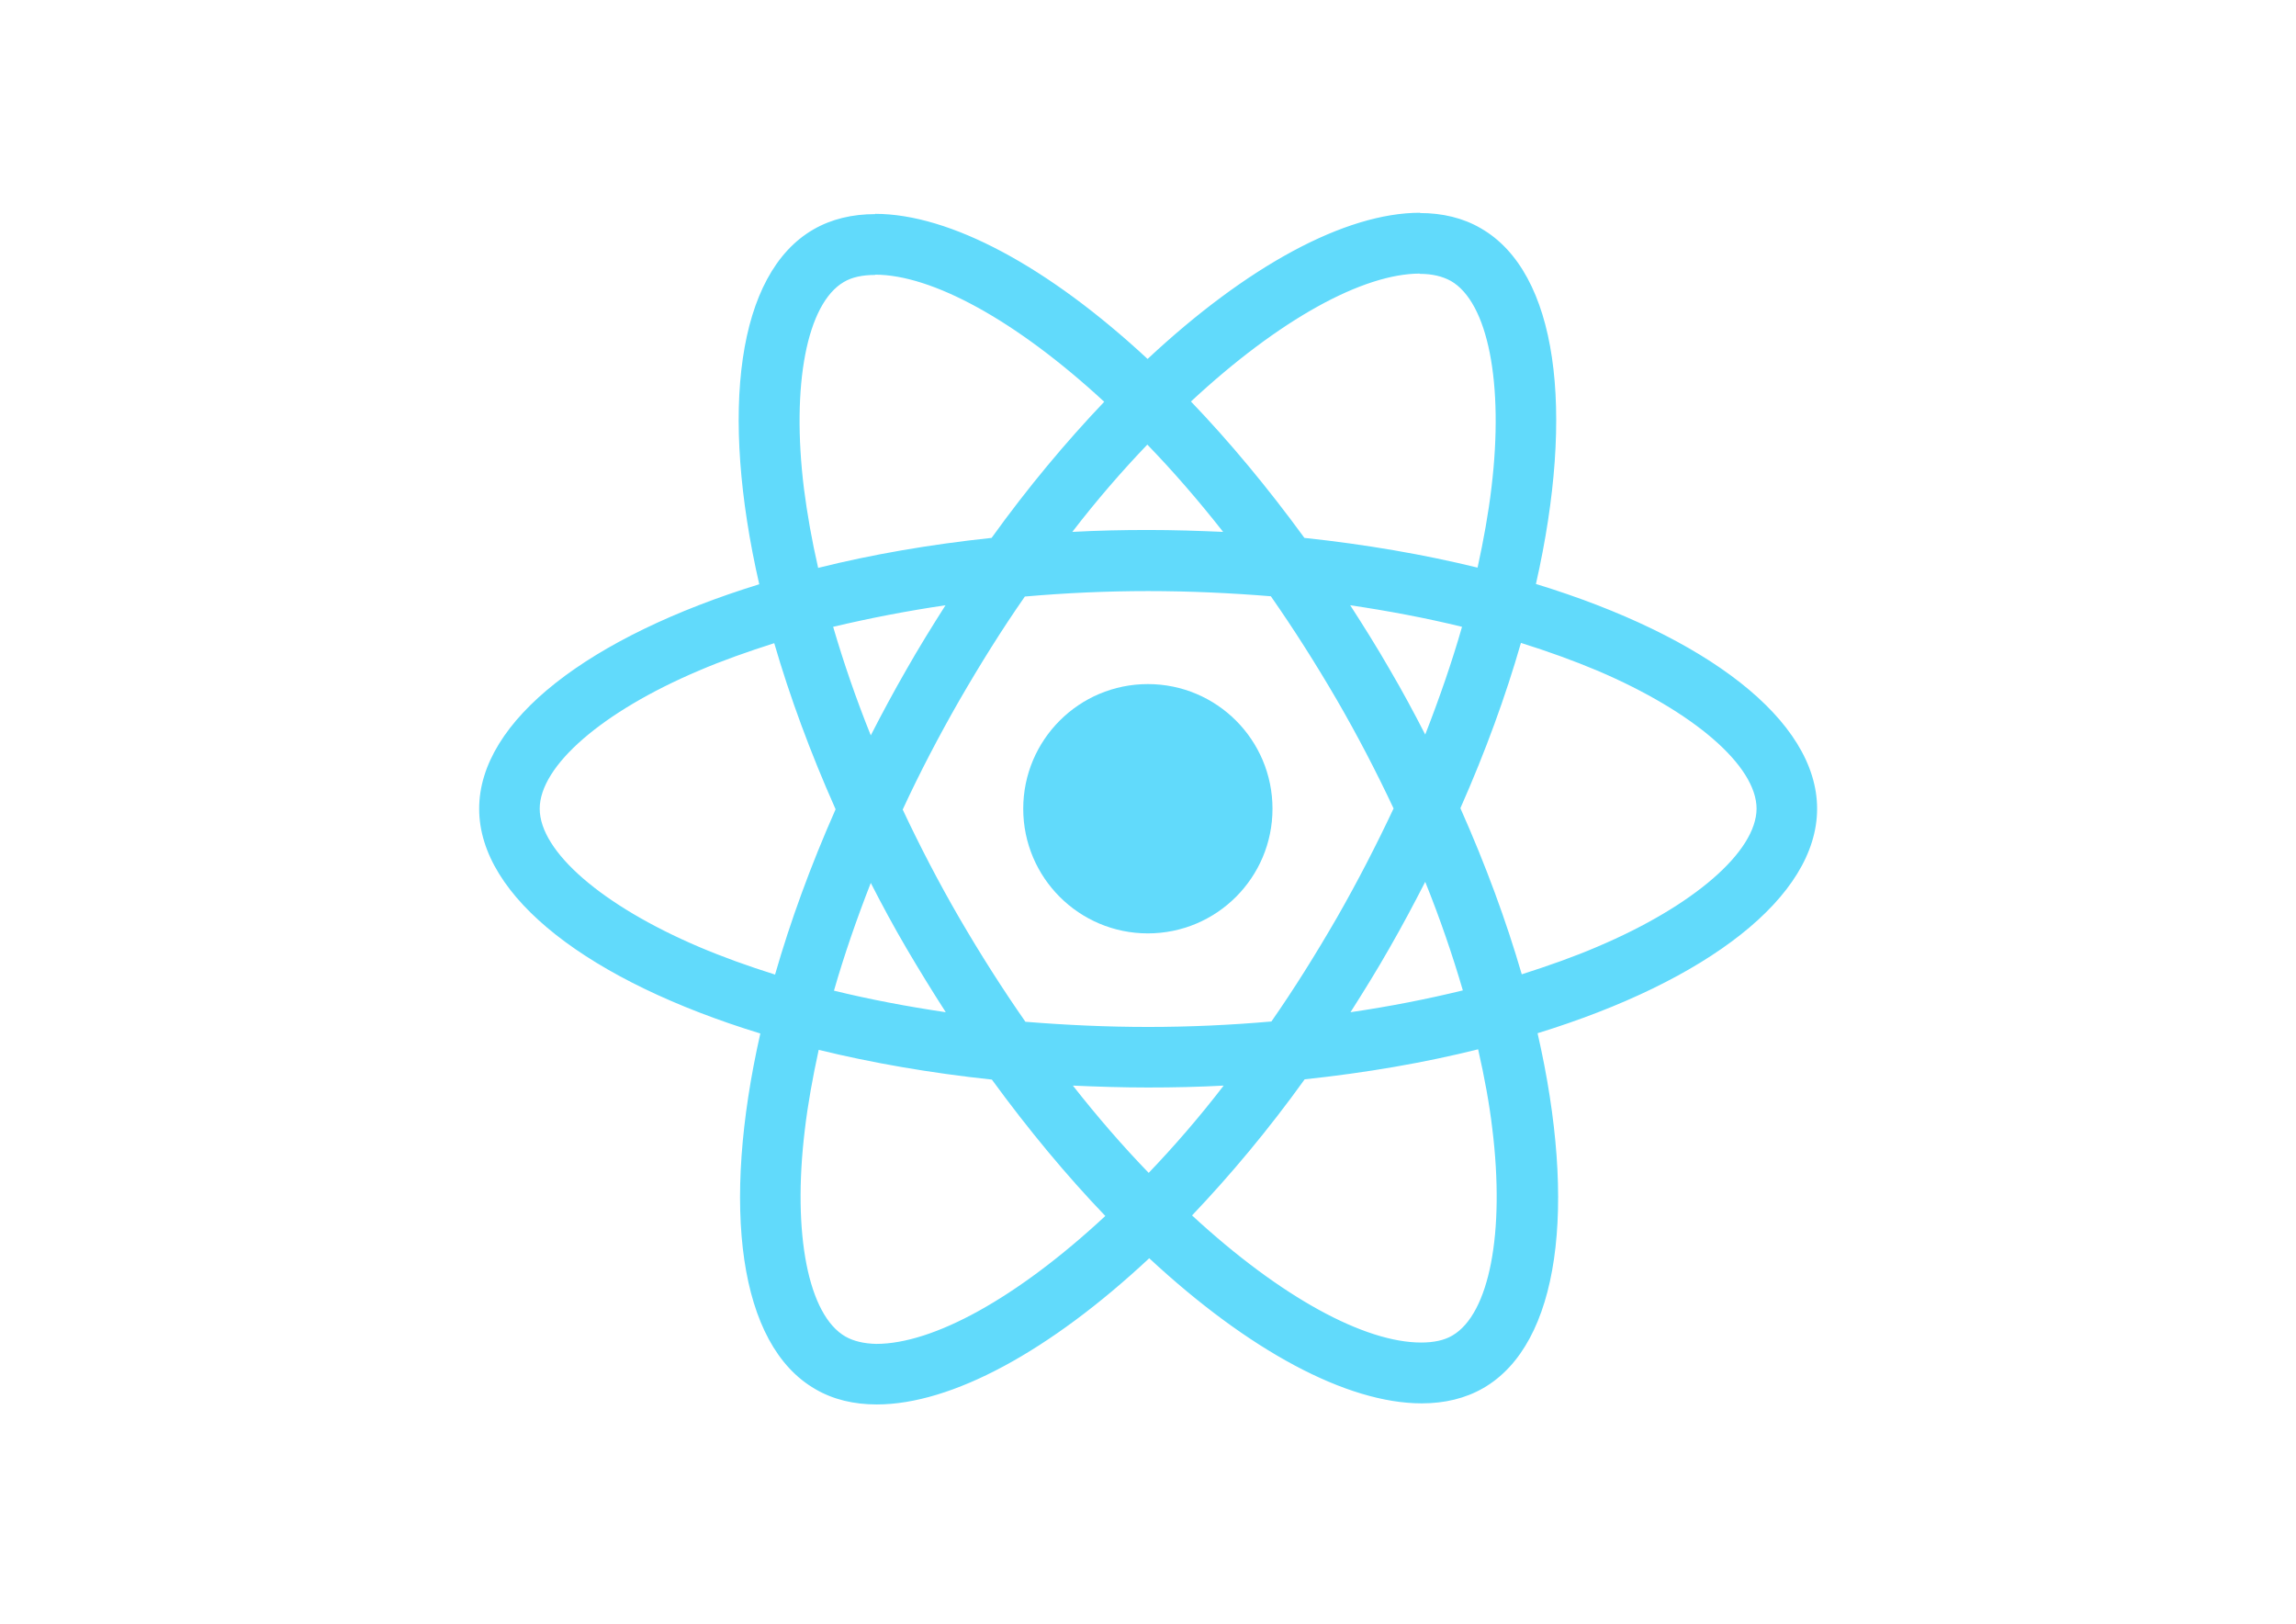
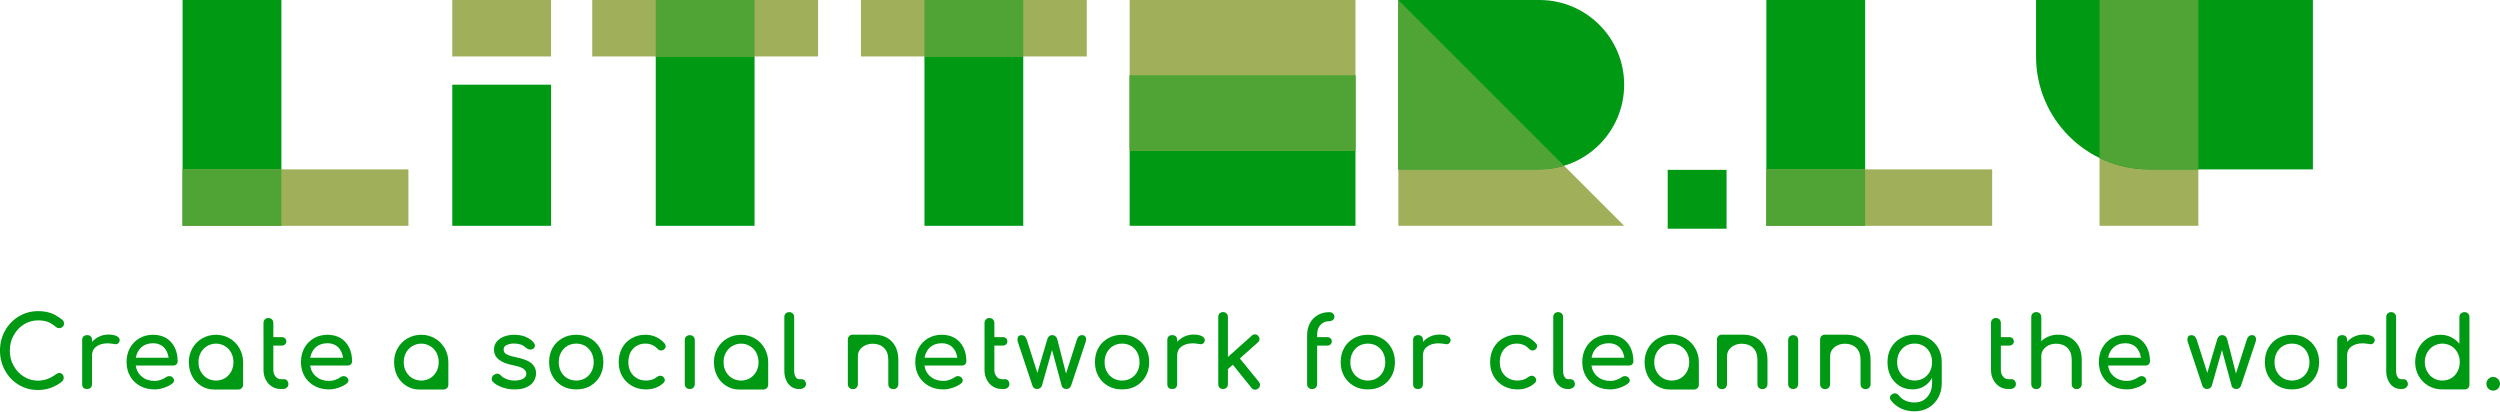
- <svg xmlns="http://www.w3.org/2000/svg" viewBox="0 0 841.9 595.3">
-   <g fill="#61DAFB">
-     <path d="M666.3 296.5c0-32.5-40.7-63.3-103.1-82.4 14.4-63.6 8-114.2-20.2-130.4-6.5-3.8-14.1-5.6-22.4-5.6v22.3c4.6 0 8.3.9 11.4 2.6 13.6 7.8 19.5 37.5 14.9 75.7-1.1 9.4-2.9 19.3-5.1 29.4-19.6-4.8-41-8.5-63.5-10.9-13.5-18.5-27.5-35.3-41.6-50 32.6-30.3 63.2-46.9 84-46.9V78c-27.5 0-63.5 19.6-99.9 53.6-36.4-33.8-72.4-53.2-99.9-53.2v22.3c20.7 0 51.4 16.5 84 46.6-14 14.7-28 31.4-41.3 49.9-22.6 2.4-44 6.1-63.6 11-2.3-10-4-19.7-5.2-29-4.7-38.2 1.1-67.9 14.6-75.8 3-1.8 6.9-2.6 11.5-2.6V78.5c-8.4 0-16 1.8-22.6 5.6-28.1 16.2-34.4 66.7-19.9 130.1-62.2 19.2-102.7 49.9-102.7 82.3 0 32.5 40.7 63.3 103.1 82.4-14.4 63.6-8 114.2 20.2 130.4 6.5 3.8 14.1 5.6 22.5 5.6 27.5 0 63.5-19.6 99.9-53.6 36.4 33.8 72.4 53.2 99.9 53.2 8.4 0 16-1.8 22.6-5.6 28.1-16.2 34.4-66.7 19.9-130.1 62-19.1 102.5-49.9 102.5-82.3zm-130.2-66.7c-3.7 12.9-8.3 26.2-13.5 39.5-4.1-8-8.4-16-13.1-24-4.6-8-9.5-15.8-14.4-23.4 14.2 2.1 27.9 4.7 41 7.9zm-45.8 106.5c-7.8 13.5-15.8 26.3-24.1 38.2-14.9 1.3-30 2-45.2 2-15.1 0-30.2-.7-45-1.9-8.3-11.9-16.4-24.6-24.2-38-7.6-13.1-14.5-26.4-20.8-39.8 6.2-13.4 13.2-26.8 20.7-39.9 7.8-13.5 15.8-26.3 24.1-38.2 14.9-1.3 30-2 45.2-2 15.1 0 30.2.7 45 1.9 8.3 11.9 16.4 24.6 24.2 38 7.6 13.1 14.5 26.4 20.8 39.8-6.3 13.4-13.2 26.8-20.7 39.9zm32.3-13c5.4 13.4 10 26.8 13.8 39.8-13.1 3.2-26.9 5.9-41.2 8 4.9-7.7 9.8-15.6 14.4-23.7 4.6-8 8.9-16.1 13-24.1zM421.2 430c-9.3-9.6-18.6-20.3-27.8-32 9 .4 18.2.7 27.5.7 9.4 0 18.7-.2 27.8-.7-9 11.7-18.3 22.4-27.5 32zm-74.4-58.9c-14.2-2.1-27.9-4.7-41-7.9 3.7-12.9 8.3-26.2 13.5-39.5 4.1 8 8.4 16 13.1 24 4.7 8 9.5 15.8 14.4 23.4zM420.7 163c9.3 9.6 18.6 20.3 27.8 32-9-.4-18.2-.7-27.5-.7-9.4 0-18.7.2-27.8.7 9-11.7 18.3-22.4 27.5-32zm-74 58.9c-4.9 7.7-9.8 15.6-14.4 23.7-4.6 8-8.9 16-13 24-5.4-13.4-10-26.8-13.8-39.8 13.1-3.1 26.9-5.8 41.2-7.9zm-90.5 125.2c-35.4-15.1-58.3-34.9-58.3-50.6 0-15.7 22.9-35.6 58.3-50.6 8.6-3.7 18-7 27.7-10.1 5.7 19.6 13.2 40 22.5 60.9-9.2 20.8-16.6 41.1-22.2 60.6-9.9-3.1-19.3-6.5-28-10.2zM310 490c-13.6-7.8-19.5-37.5-14.9-75.7 1.1-9.4 2.9-19.3 5.1-29.4 19.6 4.8 41 8.5 63.5 10.9 13.5 18.5 27.5 35.3 41.6 50-32.6 30.3-63.2 46.9-84 46.9-4.5-.1-8.3-1-11.3-2.7zm237.2-76.2c4.7 38.2-1.1 67.9-14.6 75.8-3 1.8-6.9 2.6-11.5 2.6-20.7 0-51.4-16.5-84-46.6 14-14.7 28-31.4 41.3-49.9 22.6-2.4 44-6.1 63.6-11 2.3 10.1 4.1 19.8 5.2 29.1zm38.5-66.7c-8.6 3.7-18 7-27.7 10.1-5.7-19.6-13.2-40-22.5-60.9 9.2-20.8 16.6-41.1 22.2-60.6 9.9 3.1 19.3 6.5 28.1 10.2 35.4 15.1 58.3 34.9 58.3 50.6-.1 15.7-23 35.6-58.4 50.6zM320.8 78.4z" />
-     <circle cx="420.9" cy="296.5" r="45.7" />
-     <path d="M520.5 78.1z" />
+ <svg xmlns="http://www.w3.org/2000/svg" id="Layer_1" data-name="Layer 1" viewBox="0 0 1923.23 316.44">
+   <defs>
+     <style>
+       .cls-1 {
+         fill: #009913;
+       }
+ 
+       .cls-2 {
+         fill: #a0af5a;
+       }
+ 
+       .cls-3 {
+         fill: #50a436;
+       }
+     </style>
+   </defs>
+   <g id="path614201">
+     <path class="cls-1" d="m39.16,240.87c-2.8-.98-6.14-1.52-9.92-1.52-5.45,0-10.38,1.36-14.85,4.09s-7.95,6.36-10.53,10.98c-2.58,4.62-3.86,9.7-3.86,15.23s1.29,10.76,3.86,15.38c2.58,4.7,6.06,8.33,10.53,10.98,4.47,2.73,9.39,4.01,14.85,4.01,6.89,0,13.11-2.2,18.56-6.59.76-.76,1.21-1.74,1.21-2.8s-.38-1.97-.98-2.65-1.44-1.06-2.35-1.06c-.83,0-1.67.3-2.5.91-4.47,3.33-9.09,5-13.94,5-3.94,0-7.58-.98-10.91-3.11-3.33-2.05-5.91-4.85-7.88-8.41-1.97-3.48-2.88-7.42-2.88-11.67s.91-8.03,2.88-11.59c1.97-3.56,4.55-6.36,7.88-8.48,3.33-2.05,6.97-3.11,10.91-3.11,3.11,0,5.68.45,7.65,1.21s3.94,2.05,6.06,3.79c.76.68,1.67.98,2.65.98.91,0,1.74-.3,2.5-.98.76-.61,1.14-1.44,1.14-2.5,0-.61-.15-1.21-.3-1.67-.23-.45-.61-.98-1.21-1.44-2.88-2.27-5.76-3.94-8.56-5Z" vector-effect="non-scaling-stroke" />
+   </g>
+   <g id="path614203">
+     <path class="cls-1" d="m89.81,258.57c-1.52-.76-3.64-1.21-6.29-1.21s-4.92.53-7.12,1.52c-2.27,1.06-4.09,2.42-5.61,4.17v-1.44c0-2.5-1.29-3.79-3.79-3.79-1.21,0-2.2.38-2.8.98-.68.68-.98,1.59-.98,2.8v33.86c0,1.29.3,2.27.98,2.88.61.61,1.59.91,2.8.91s2.2-.3,2.8-.98c.61-.61.98-1.59.98-2.8v-22.12c0-2.8,1.06-5.08,3.33-6.74,2.2-1.67,5.15-2.5,8.79-2.5,1.21,0,2.88.23,4.92.53.45.15.83.15,1.14.15,1.52,0,2.58-.76,3.03-2.42,0-.15.08-.38.08-.76,0-1.21-.76-2.2-2.27-3.03Z" vector-effect="non-scaling-stroke" />
+   </g>
+   <g id="path614205">
+     <path class="cls-1" d="m135.7,280.33c.61-.61.98-1.44.98-2.42,0-3.94-.76-7.5-2.27-10.61-1.52-3.03-3.71-5.45-6.51-7.2-2.88-1.67-6.21-2.58-10.08-2.58s-7.5.91-10.61,2.73-5.53,4.32-7.27,7.5c-1.74,3.18-2.58,6.82-2.58,10.83s.91,7.65,2.73,10.83c1.82,3.18,4.39,5.68,7.73,7.5,3.26,1.82,6.97,2.65,11.14,2.65,2.27,0,4.7-.38,7.27-1.29,2.58-.83,4.7-1.97,6.44-3.33.76-.61,1.21-1.36,1.21-2.27s-.45-1.82-1.36-2.58c-.61-.45-1.36-.76-2.27-.76-.98,0-1.82.3-2.5.83-1.06.83-2.42,1.52-4.09,2.05-1.67.61-3.18.83-4.7.83-3.86,0-7.12-1.06-9.77-3.26-2.65-2.12-4.24-5-4.77-8.56h28.79c.98,0,1.82-.3,2.5-.91Zm-26.89-13.26c2.27-1.97,5.3-3.03,9.01-3.03,3.33,0,5.98,1.06,8.11,3.03,2.05,2.05,3.33,4.77,3.79,8.11h-25.23c.61-3.33,2.05-6.06,4.32-8.11Z" vector-effect="non-scaling-stroke" />
+   </g>
+   <g id="path614207">
+     <path class="cls-1" d="m187.02,278.59c0-3.86-.98-7.5-2.8-10.68-1.82-3.18-4.32-5.76-7.5-7.58-3.18-1.82-6.67-2.8-10.53-2.8s-7.5.98-10.68,2.8c-3.18,1.82-5.68,4.39-7.5,7.58s-2.73,6.74-2.73,10.68.83,7.58,2.5,10.76c1.67,3.18,4.01,5.68,6.97,7.5,3.03,1.89,6.29,2.8,9.92,2.8h18.71c.98,0,1.82-.38,2.58-1.06.68-.68,1.06-1.52,1.06-2.58v-17.42Zm-32.57,7.27c-1.21-2.12-1.74-4.55-1.74-7.27s.53-5.08,1.74-7.27c1.21-2.12,2.8-3.86,4.85-5.08,2.05-1.21,4.32-1.89,6.89-1.89s4.77.68,6.82,1.89c2.05,1.21,3.64,2.95,4.85,5.08,1.14,2.2,1.74,4.62,1.74,7.27s-.61,5.15-1.74,7.27c-1.21,2.12-2.8,3.86-4.85,5.08-2.05,1.21-4.32,1.82-6.82,1.82s-4.85-.61-6.89-1.82c-2.05-1.21-3.64-2.95-4.85-5.08Z" vector-effect="non-scaling-stroke" />
+   </g>
+   <g id="path614209">
+     <path class="cls-1" d="m202.71,259.35v25.23c0,2.8.53,5.3,1.74,7.5,1.14,2.27,2.73,4.01,4.77,5.3,2.05,1.29,4.32,1.89,6.82,1.89h1.36c1.29,0,2.35-.3,3.18-1.06.83-.68,1.29-1.59,1.29-2.73,0-1.06-.38-1.97-.98-2.73-.61-.68-1.36-1.06-2.27-1.06h-2.58c-1.67,0-3.03-.68-4.09-2.05-1.14-1.36-1.67-3.03-1.67-5.08v-18.71h6.44c1.06,0,1.89-.3,2.58-.91.61-.61.98-1.36.98-2.27,0-.98-.38-1.82-.98-2.42-.68-.61-1.52-.91-2.58-.91h-6.44v-10.91c0-1.06-.38-1.97-1.06-2.73-.76-.68-1.67-1.06-2.73-1.06-1.14,0-2.05.38-2.73,1.06-.76.76-1.06,1.67-1.06,2.73v10.91Z" vector-effect="non-scaling-stroke" />
+   </g>
+   <g id="path614211">
+     <path class="cls-1" d="m269.87,280.33c.61-.61.98-1.44.98-2.42,0-3.94-.76-7.5-2.27-10.61-1.52-3.03-3.71-5.45-6.51-7.2-2.88-1.67-6.21-2.58-10.08-2.58s-7.5.91-10.61,2.73-5.53,4.32-7.27,7.5c-1.74,3.18-2.58,6.82-2.58,10.83s.91,7.65,2.73,10.83c1.82,3.18,4.39,5.68,7.73,7.5,3.26,1.82,6.97,2.65,11.14,2.65,2.27,0,4.7-.38,7.27-1.29,2.58-.83,4.7-1.97,6.44-3.33.76-.61,1.21-1.36,1.21-2.27s-.45-1.82-1.36-2.58c-.61-.45-1.36-.76-2.27-.76-.98,0-1.82.3-2.5.83-1.06.83-2.42,1.52-4.09,2.05-1.67.61-3.18.83-4.7.83-3.86,0-7.12-1.06-9.77-3.26-2.65-2.12-4.24-5-4.77-8.56h28.79c.98,0,1.82-.3,2.5-.91Zm-26.89-13.26c2.27-1.97,5.3-3.03,9.01-3.03,3.33,0,5.98,1.06,8.11,3.03,2.05,2.05,3.33,4.77,3.79,8.11h-25.23c.61-3.33,2.05-6.06,4.32-8.11Z" vector-effect="non-scaling-stroke" />
+   </g>
+   <g id="path614213">
+     <path class="cls-1" d="m344.92,278.59c0-3.86-.98-7.5-2.8-10.68-1.82-3.18-4.32-5.76-7.5-7.58-3.18-1.82-6.67-2.8-10.53-2.8s-7.5.98-10.68,2.8c-3.18,1.82-5.68,4.39-7.5,7.58-1.82,3.18-2.73,6.74-2.73,10.68s.83,7.58,2.5,10.76c1.67,3.18,4.01,5.68,6.97,7.5,3.03,1.89,6.29,2.8,9.92,2.8h18.71c.98,0,1.82-.38,2.58-1.06.68-.68,1.06-1.52,1.06-2.58v-17.42Zm-32.57,7.27c-1.21-2.12-1.74-4.55-1.74-7.27s.53-5.08,1.74-7.27c1.21-2.12,2.8-3.86,4.85-5.08,2.05-1.21,4.32-1.89,6.89-1.89s4.77.68,6.82,1.89c2.05,1.21,3.64,2.95,4.85,5.08,1.14,2.2,1.74,4.62,1.74,7.27s-.61,5.15-1.74,7.27c-1.21,2.12-2.8,3.86-4.85,5.08-2.05,1.21-4.32,1.82-6.82,1.82s-4.85-.61-6.89-1.82c-2.05-1.21-3.64-2.95-4.85-5.08Z" vector-effect="non-scaling-stroke" />
+   </g>
+   <g id="path614215">
+     <path class="cls-1" d="m404.37,259.12c-2.58-1.06-5.53-1.59-8.79-1.59-2.73,0-5.23.45-7.58,1.29-2.42.91-4.32,2.2-5.76,3.86-1.52,1.74-2.2,3.86-2.2,6.29,0,6.14,4.85,10.15,14.54,11.97,3.71.76,6.36,1.59,7.95,2.65,1.52,1.06,2.35,2.35,2.35,3.86,0,1.67-.83,2.95-2.42,3.86-1.59.98-3.79,1.44-6.67,1.44-2.2,0-4.24-.38-6.14-1.14-1.97-.76-3.41-1.74-4.32-2.8-.91-.91-1.89-1.36-2.88-1.36-.83,0-1.74.38-2.65,1.06-1.06.76-1.52,1.74-1.52,2.95,0,.91.3,1.74.98,2.35,1.67,1.74,4.09,3.11,7.12,4.17,3.03,1.06,6.21,1.59,9.7,1.59s6.36-.53,8.79-1.59c2.42-1.06,4.32-2.58,5.61-4.47,1.21-1.89,1.89-4.01,1.89-6.36,0-3.11-1.21-5.68-3.48-7.65-2.27-1.97-6.21-3.48-11.67-4.62-2.73-.53-4.77-1.06-6.14-1.67-1.44-.61-2.42-1.21-2.88-1.89-.53-.68-.76-1.52-.76-2.58,0-1.36.68-2.5,2.2-3.26,1.52-.76,3.41-1.21,5.76-1.21,1.97,0,3.71.3,5.15.76,1.36.45,2.73,1.29,4.01,2.42,1.06.98,2.2,1.44,3.56,1.44.83,0,1.52-.15,2.12-.61.83-.68,1.29-1.44,1.29-2.35,0-.76-.38-1.59-.98-2.42-1.52-1.82-3.64-3.33-6.21-4.39Z" vector-effect="non-scaling-stroke" />
+   </g>
+   <g id="path614217">
+     <path class="cls-1" d="m454.01,260.25c-3.18-1.82-6.74-2.73-10.68-2.73s-7.65.91-10.83,2.73c-3.18,1.82-5.68,4.24-7.42,7.42-1.82,3.18-2.65,6.82-2.65,10.91s.83,7.65,2.65,10.83c1.74,3.18,4.24,5.68,7.42,7.5,3.18,1.82,6.74,2.65,10.83,2.65s7.58-.83,10.76-2.65c3.18-1.82,5.61-4.32,7.42-7.5,1.74-3.18,2.65-6.74,2.65-10.83s-.91-7.73-2.73-10.91c-1.82-3.18-4.24-5.61-7.42-7.42Zm-17.65,5.91c2.05-1.21,4.39-1.82,6.97-1.82s4.85.61,6.89,1.82c2.05,1.21,3.64,2.95,4.77,5.08,1.14,2.2,1.74,4.62,1.74,7.35s-.61,5.23-1.74,7.35c-1.14,2.12-2.73,3.79-4.77,5-2.05,1.21-4.32,1.82-6.89,1.82s-4.92-.61-6.97-1.82c-2.05-1.21-3.64-2.88-4.77-5-1.21-2.12-1.74-4.62-1.74-7.35s.53-5.15,1.74-7.35c1.14-2.12,2.73-3.86,4.77-5.08Z" vector-effect="non-scaling-stroke" />
+   </g>
+   <g id="path614219">
+     <path class="cls-1" d="m511.36,264.34c-3.94-4.55-8.94-6.82-14.85-6.82-3.94,0-7.5.91-10.61,2.73-3.18,1.82-5.61,4.32-7.35,7.5-1.74,3.18-2.58,6.82-2.58,10.83s.83,7.58,2.65,10.76,4.32,5.68,7.5,7.5c3.18,1.82,6.74,2.73,10.76,2.73,5.45,0,10-1.67,13.64-5.08.61-.61.91-1.29.91-2.05,0-.98-.53-1.89-1.44-2.73-.61-.45-1.29-.68-1.97-.68-.91,0-1.89.38-2.8,1.06-2.12,1.82-4.92,2.65-8.33,2.65-2.65,0-5-.61-7.05-1.82-2.05-1.21-3.64-2.88-4.77-5-1.14-2.12-1.67-4.62-1.67-7.35,0-4.24,1.21-7.73,3.64-10.3,2.42-2.58,5.53-3.94,9.47-3.94,1.89,0,3.56.38,5.08.98,1.52.61,2.88,1.59,4.17,2.95.76.91,1.74,1.36,2.95,1.36.61,0,1.21-.15,1.74-.53,1.06-.76,1.67-1.67,1.67-2.8,0-.76-.3-1.36-.76-1.97Z" vector-effect="non-scaling-stroke" />
+   </g>
+   <g id="path614221">
+     <path class="cls-1" d="m527.85,258.89c-.76.76-1.06,1.67-1.06,2.8v33.71c0,1.14.3,2.05,1.06,2.8.76.76,1.67,1.06,2.8,1.06s2.05-.3,2.8-1.06c.68-.76,1.06-1.67,1.06-2.8v-33.71c0-1.14-.38-2.05-1.06-2.8-.76-.68-1.67-1.06-2.8-1.06s-2.05.38-2.8,1.06Z" vector-effect="non-scaling-stroke" />
+   </g>
+   <g id="path614223">
+     <path class="cls-1" d="m590.96,278.59c0-3.86-.98-7.5-2.8-10.68-1.82-3.18-4.32-5.76-7.5-7.58-3.18-1.82-6.67-2.8-10.53-2.8s-7.5.98-10.68,2.8c-3.18,1.82-5.68,4.39-7.5,7.58-1.82,3.18-2.73,6.74-2.73,10.68s.83,7.58,2.5,10.76c1.67,3.18,4.01,5.68,6.97,7.5,3.03,1.89,6.29,2.8,9.92,2.8h18.71c.98,0,1.82-.38,2.58-1.06.68-.68,1.06-1.52,1.06-2.58v-17.42Zm-32.57,7.27c-1.21-2.12-1.74-4.55-1.74-7.27s.53-5.08,1.74-7.27c1.21-2.12,2.8-3.86,4.85-5.08,2.05-1.21,4.32-1.89,6.89-1.89s4.77.68,6.82,1.89c2.05,1.21,3.64,2.95,4.85,5.08,1.14,2.2,1.74,4.62,1.74,7.27s-.61,5.15-1.74,7.27c-1.21,2.12-2.8,3.86-4.85,5.08-2.05,1.21-4.32,1.82-6.82,1.82s-4.85-.61-6.89-1.82c-2.05-1.21-3.64-2.95-4.85-5.08Z" vector-effect="non-scaling-stroke" />
+   </g>
+   <g id="path614225">
+     <path class="cls-1" d="m604.44,241.17c-.76.76-1.06,1.67-1.06,2.73v41.36c0,2.73.45,5.15,1.44,7.27.91,2.12,2.27,3.79,4.01,5,1.74,1.21,3.71,1.74,5.91,1.74h.15c1.52,0,2.73-.3,3.71-1.06.91-.68,1.44-1.59,1.44-2.73,0-1.06-.38-1.97-.98-2.73-.61-.68-1.44-1.06-2.42-1.06h-1.89c-1.14,0-2.05-.61-2.73-1.82-.76-1.21-1.06-2.73-1.06-4.62v-41.36c0-1.06-.38-1.97-1.06-2.73-.76-.68-1.67-1.06-2.73-1.06-1.14,0-2.05.38-2.73,1.06Z" vector-effect="non-scaling-stroke" />
+   </g>
+   <g id="path614227">
+     <path class="cls-1" d="m688.75,266.4c-1.59-2.88-3.79-5.15-6.51-6.67-2.65-1.36-5.53-2.12-8.71-2.2-.08,0-.23-.08-.23-.08h-17.42c-1.06,0-1.89.38-2.58,1.06-.76.76-1.06,1.59-1.06,2.58v34.39c0,1.14.3,2.05,1.06,2.8.76.76,1.67,1.06,2.8,1.06s2.05-.3,2.8-1.06c.68-.76,1.06-1.67,1.06-2.8v-21.36c0-1.82.45-3.41,1.44-4.92.98-1.44,2.35-2.58,4.09-3.48,1.74-.83,3.71-1.29,5.83-1.29,3.64,0,6.51,1.06,8.71,3.18,2.2,2.12,3.33,5.23,3.33,9.24v18.64c0,1.14.3,2.05,1.06,2.8.76.76,1.67,1.06,2.8,1.06,1.06,0,1.97-.3,2.73-1.06.76-.76,1.14-1.67,1.14-2.8v-18.64c0-4.09-.83-7.58-2.35-10.45Z" vector-effect="non-scaling-stroke" />
+   </g>
+   <g id="path614229">
+     <path class="cls-1" d="m742.44,280.33c.61-.61.98-1.44.98-2.42,0-3.94-.76-7.5-2.27-10.61-1.52-3.03-3.71-5.45-6.51-7.2-2.88-1.67-6.21-2.58-10.08-2.58s-7.5.91-10.61,2.73c-3.11,1.82-5.53,4.32-7.27,7.5-1.74,3.18-2.58,6.82-2.58,10.83s.91,7.65,2.73,10.83c1.82,3.18,4.39,5.68,7.73,7.5,3.26,1.82,6.97,2.65,11.14,2.65,2.27,0,4.7-.38,7.27-1.29,2.58-.83,4.7-1.97,6.44-3.33.76-.61,1.21-1.36,1.21-2.27s-.45-1.82-1.36-2.58c-.61-.45-1.36-.76-2.27-.76-.98,0-1.82.3-2.5.83-1.06.83-2.42,1.52-4.09,2.05-1.67.61-3.18.83-4.7.83-3.86,0-7.12-1.06-9.77-3.26-2.65-2.12-4.24-5-4.77-8.56h28.79c.98,0,1.82-.3,2.5-.91Zm-26.89-13.26c2.27-1.97,5.3-3.03,9.01-3.03,3.33,0,5.98,1.06,8.11,3.03,2.05,2.05,3.33,4.77,3.79,8.11h-25.23c.61-3.33,2.05-6.06,4.32-8.11Z" vector-effect="non-scaling-stroke" />
+   </g>
+   <g id="path614231">
+     <path class="cls-1" d="m757.39,259.35v25.23c0,2.8.53,5.3,1.74,7.5,1.14,2.27,2.73,4.01,4.77,5.3,2.05,1.29,4.32,1.89,6.82,1.89h1.36c1.29,0,2.35-.3,3.18-1.06.83-.68,1.29-1.59,1.29-2.73,0-1.06-.38-1.97-.98-2.73-.61-.68-1.36-1.06-2.27-1.06h-2.58c-1.67,0-3.03-.68-4.09-2.05-1.14-1.36-1.67-3.03-1.67-5.08v-18.71h6.44c1.06,0,1.89-.3,2.58-.91.61-.61.98-1.36.98-2.27,0-.98-.38-1.82-.98-2.42-.68-.61-1.52-.91-2.58-.91h-6.44v-10.91c0-1.06-.38-1.97-1.06-2.73-.76-.68-1.67-1.06-2.73-1.06-1.14,0-2.05.38-2.73,1.06-.76.76-1.06,1.67-1.06,2.73v10.91Z" vector-effect="non-scaling-stroke" />
+   </g>
+   <g id="path614233">
+     <path class="cls-1" d="m834.72,258.66c-.53-.53-1.29-.83-2.35-.83-1.97,0-3.26,1.21-3.94,3.48l-8.33,26.06-6.82-26.67c-.3-.83-.76-1.52-1.36-2.05-.61-.53-1.44-.83-2.35-.83-1.06,0-1.89.3-2.5.83-.61.53-1.06,1.21-1.29,2.05l-7.73,26.14-8.18-25.53c-.45-1.21-.98-2.05-1.59-2.65-.61-.53-1.44-.83-2.35-.83-2.12,0-3.18,1.06-3.18,3.18,0,.76.08,1.52.3,2.12l11.21,33.63c.23.76.68,1.36,1.36,1.82.68.45,1.44.68,2.27.68.76,0,1.52-.23,2.2-.68.68-.45,1.14-1.06,1.44-1.82l7.8-27.5,7.42,27.5c.15.76.61,1.36,1.29,1.82.68.45,1.44.68,2.35.68.76,0,1.52-.23,2.2-.68.61-.45,1.06-1.06,1.36-1.82l11.21-33.63c.23-.61.38-1.36.38-2.2,0-.91-.3-1.67-.83-2.27Z" vector-effect="non-scaling-stroke" />
+   </g>
+   <g id="path614235">
+     <path class="cls-1" d="m873.92,260.25c-3.18-1.82-6.74-2.73-10.68-2.73s-7.65.91-10.83,2.73c-3.18,1.82-5.68,4.24-7.42,7.42-1.82,3.18-2.65,6.82-2.65,10.91s.83,7.65,2.65,10.83c1.74,3.18,4.24,5.68,7.42,7.5,3.18,1.82,6.74,2.65,10.83,2.65s7.58-.83,10.76-2.65c3.18-1.82,5.61-4.32,7.42-7.5,1.74-3.18,2.65-6.74,2.65-10.83s-.91-7.73-2.73-10.91c-1.82-3.18-4.24-5.61-7.42-7.42Zm-17.65,5.91c2.05-1.21,4.39-1.82,6.97-1.82s4.85.61,6.89,1.82c2.05,1.21,3.64,2.95,4.77,5.08,1.14,2.2,1.74,4.62,1.74,7.35s-.61,5.23-1.74,7.35c-1.14,2.12-2.73,3.79-4.77,5-2.05,1.21-4.32,1.82-6.89,1.82s-4.92-.61-6.97-1.82c-2.05-1.21-3.64-2.88-4.77-5-1.21-2.12-1.74-4.62-1.74-7.35s.53-5.15,1.74-7.35c1.14-2.12,2.73-3.86,4.77-5.08Z" vector-effect="non-scaling-stroke" />
+   </g>
+   <g id="path614237">
+     <path class="cls-1" d="m924.6,258.57c-1.52-.76-3.64-1.21-6.29-1.21s-4.92.53-7.12,1.52c-2.27,1.06-4.09,2.42-5.61,4.17v-1.44c0-2.5-1.29-3.79-3.79-3.79-1.21,0-2.2.38-2.8.98-.68.68-.98,1.59-.98,2.8v33.86c0,1.29.3,2.27.98,2.88.61.61,1.59.91,2.8.91s2.2-.3,2.8-.98c.61-.61.98-1.59.98-2.8v-22.12c0-2.8,1.06-5.08,3.33-6.74,2.2-1.67,5.15-2.5,8.79-2.5,1.21,0,2.88.23,4.92.53.45.15.83.15,1.14.15,1.52,0,2.58-.76,3.03-2.42,0-.15.08-.38.08-.76,0-1.21-.76-2.2-2.27-3.03Z" vector-effect="non-scaling-stroke" />
+   </g>
+   <g id="path614239">
+     <path class="cls-1" d="m969.32,296.06c0-.91-.3-1.67-.83-2.27l-14.7-18.03,13.94-12.42c.76-.61,1.21-1.52,1.21-2.58,0-.91-.38-1.67-.98-2.35-.68-.76-1.52-1.21-2.58-1.21-.91,0-1.74.38-2.35.98l-18.41,16.44v-30.83c0-1.06-.38-1.97-1.06-2.65s-1.59-1.06-2.65-1.06c-1.14,0-2.05.38-2.73,1.06-.68.68-.98,1.59-.98,2.65v51.74c0,1.14.3,2.05.98,2.73.68.68,1.59.98,2.73.98,1.06,0,1.97-.3,2.65-.98.68-.68,1.06-1.59,1.06-2.73v-11.59l3.79-3.33,14.39,17.8c.68.91,1.59,1.36,2.73,1.36.83,0,1.67-.3,2.42-.91.91-.76,1.36-1.67,1.36-2.8Z" vector-effect="non-scaling-stroke" />
+   </g>
+   <g id="path614241">
+     <path class="cls-1" d="m1005.55,259.35v36.06c0,1.21.3,2.12,1.06,2.8.76.76,1.59,1.06,2.65,1.06,1.21,0,2.2-.3,2.95-1.06.68-.68,1.06-1.59,1.06-2.8v-29.54h7.73c1.06,0,1.89-.3,2.58-.91.61-.61.98-1.36.98-2.27,0-.98-.38-1.82-.98-2.42-.68-.61-1.51-.91-2.58-.91h-7.73v-2.05c0-3.03.83-5.53,2.58-7.42,1.67-1.82,3.94-2.8,6.82-2.8,1.06,0,1.97-.3,2.73-.98.76-.61,1.14-1.44,1.14-2.5,0-.98-.38-1.82-1.14-2.5-.76-.61-1.67-.98-2.73-.98-3.41,0-6.36.76-8.94,2.27-2.58,1.52-4.62,3.56-6.06,6.29-1.44,2.73-2.12,5.83-2.12,9.39v1.29Z" vector-effect="non-scaling-stroke" />
+   </g>
+   <g id="path614243">
+     <path class="cls-1" d="m1062.97,260.25c-3.18-1.82-6.74-2.73-10.68-2.73s-7.65.91-10.83,2.73-5.68,4.24-7.42,7.42c-1.82,3.18-2.65,6.82-2.65,10.91s.83,7.65,2.65,10.83c1.74,3.18,4.24,5.68,7.42,7.5,3.18,1.82,6.74,2.65,10.83,2.65s7.58-.83,10.76-2.65c3.18-1.82,5.61-4.32,7.42-7.5,1.74-3.18,2.65-6.74,2.65-10.83s-.91-7.73-2.73-10.91-4.24-5.61-7.42-7.42Zm-17.65,5.91c2.05-1.21,4.39-1.82,6.97-1.82s4.85.61,6.89,1.82c2.05,1.21,3.64,2.95,4.77,5.08,1.14,2.2,1.74,4.62,1.74,7.35s-.61,5.23-1.74,7.35c-1.14,2.12-2.73,3.79-4.77,5-2.05,1.21-4.32,1.82-6.89,1.82s-4.92-.61-6.97-1.82-3.64-2.88-4.77-5c-1.21-2.12-1.74-4.62-1.74-7.35s.53-5.15,1.74-7.35c1.14-2.12,2.73-3.86,4.77-5.08Z" vector-effect="non-scaling-stroke" />
+   </g>
+   <g id="path614245">
+     <path class="cls-1" d="m1113.69,258.57c-1.52-.76-3.64-1.21-6.29-1.21s-4.92.53-7.12,1.52c-2.27,1.06-4.09,2.42-5.61,4.17v-1.44c0-2.5-1.29-3.79-3.79-3.79-1.21,0-2.2.38-2.8.98-.68.68-.98,1.59-.98,2.8v33.86c0,1.29.3,2.27.98,2.88.61.61,1.59.91,2.8.91s2.2-.3,2.8-.98c.61-.61.98-1.59.98-2.8v-22.12c0-2.8,1.06-5.08,3.33-6.74,2.2-1.67,5.15-2.5,8.79-2.5,1.21,0,2.88.23,4.92.53.45.15.83.15,1.14.15,1.52,0,2.58-.76,3.03-2.42,0-.15.08-.38.08-.76,0-1.21-.76-2.2-2.27-3.03Z" vector-effect="non-scaling-stroke" />
+   </g>
+   <g id="path614247">
+     <path class="cls-1" d="m1181.74,264.34c-3.94-4.55-8.94-6.82-14.85-6.82-3.94,0-7.5.91-10.61,2.73-3.18,1.82-5.61,4.32-7.35,7.5-1.74,3.18-2.58,6.82-2.58,10.83s.83,7.58,2.65,10.76,4.32,5.68,7.5,7.5c3.18,1.82,6.74,2.73,10.76,2.73,5.45,0,10-1.67,13.64-5.08.61-.61.91-1.29.91-2.05,0-.98-.53-1.89-1.44-2.73-.61-.45-1.29-.68-1.97-.68-.91,0-1.89.38-2.8,1.06-2.12,1.82-4.92,2.65-8.33,2.65-2.65,0-5-.61-7.04-1.82-2.05-1.21-3.64-2.88-4.77-5-1.14-2.12-1.67-4.62-1.67-7.35,0-4.24,1.21-7.73,3.64-10.3,2.42-2.58,5.53-3.94,9.47-3.94,1.89,0,3.56.38,5.08.98,1.52.61,2.88,1.59,4.17,2.95.76.91,1.74,1.36,2.95,1.36.61,0,1.21-.15,1.74-.53,1.06-.76,1.67-1.67,1.67-2.8,0-.76-.3-1.36-.76-1.97Z" vector-effect="non-scaling-stroke" />
+   </g>
+   <g id="path614249">
+     <path class="cls-1" d="m1195.96,241.17c-.76.76-1.06,1.67-1.06,2.73v41.36c0,2.73.45,5.15,1.44,7.27.91,2.12,2.27,3.79,4.01,5,1.74,1.21,3.71,1.74,5.91,1.74h.15c1.52,0,2.73-.3,3.71-1.06.91-.68,1.44-1.59,1.44-2.73,0-1.06-.38-1.97-.98-2.73-.61-.68-1.44-1.06-2.42-1.06h-1.89c-1.14,0-2.05-.61-2.73-1.82-.76-1.21-1.06-2.73-1.06-4.62v-41.36c0-1.06-.38-1.97-1.06-2.73-.76-.68-1.67-1.06-2.73-1.06-1.14,0-2.05.38-2.73,1.06Z" vector-effect="non-scaling-stroke" />
+   </g>
+   <g id="path614251">
+     <path class="cls-1" d="m1255.57,280.33c.61-.61.98-1.44.98-2.42,0-3.94-.76-7.5-2.27-10.61-1.52-3.03-3.71-5.45-6.51-7.2-2.88-1.67-6.21-2.58-10.08-2.58s-7.5.91-10.61,2.73-5.53,4.32-7.27,7.5c-1.74,3.18-2.58,6.82-2.58,10.83s.91,7.65,2.73,10.83c1.82,3.18,4.39,5.68,7.73,7.5,3.26,1.82,6.97,2.65,11.14,2.65,2.27,0,4.7-.38,7.27-1.29,2.58-.83,4.7-1.97,6.44-3.33.76-.61,1.21-1.36,1.21-2.27s-.45-1.82-1.36-2.58c-.61-.45-1.36-.76-2.27-.76-.98,0-1.82.3-2.5.83-1.06.83-2.42,1.52-4.09,2.05-1.67.61-3.18.83-4.7.83-3.86,0-7.12-1.06-9.77-3.26-2.65-2.12-4.24-5-4.77-8.56h28.79c.98,0,1.82-.3,2.5-.91Zm-26.89-13.26c2.27-1.97,5.3-3.03,9.01-3.03,3.33,0,5.98,1.06,8.11,3.03,2.05,2.05,3.33,4.77,3.79,8.11h-25.23c.61-3.33,2.05-6.06,4.32-8.11Z" vector-effect="non-scaling-stroke" />
+   </g>
+   <g id="path614253">
+     <path class="cls-1" d="m1306.92,278.59c0-3.86-.98-7.5-2.8-10.68s-4.32-5.76-7.5-7.58c-3.18-1.82-6.67-2.8-10.53-2.8s-7.5.98-10.68,2.8c-3.18,1.82-5.68,4.39-7.5,7.58s-2.73,6.74-2.73,10.68.83,7.58,2.5,10.76c1.67,3.18,4.02,5.68,6.97,7.5,3.03,1.89,6.29,2.8,9.92,2.8h18.71c.98,0,1.82-.38,2.58-1.06.68-.68,1.06-1.52,1.06-2.58v-17.42Zm-32.57,7.27c-1.21-2.12-1.74-4.55-1.74-7.27s.53-5.08,1.74-7.27c1.21-2.12,2.8-3.86,4.85-5.08,2.05-1.21,4.32-1.89,6.89-1.89s4.77.68,6.82,1.89c2.05,1.21,3.64,2.95,4.85,5.08,1.14,2.2,1.74,4.62,1.74,7.27s-.61,5.15-1.74,7.27c-1.21,2.12-2.8,3.86-4.85,5.08-2.05,1.21-4.32,1.82-6.82,1.82s-4.85-.61-6.89-1.82c-2.05-1.21-3.64-2.95-4.85-5.08Z" vector-effect="non-scaling-stroke" />
+   </g>
+   <g id="path614255">
+     <path class="cls-1" d="m1357.37,266.4c-1.59-2.88-3.79-5.15-6.51-6.67-2.65-1.36-5.53-2.12-8.71-2.2-.08,0-.23-.08-.23-.08h-17.42c-1.06,0-1.89.38-2.58,1.06-.76.76-1.06,1.59-1.06,2.58v34.39c0,1.14.3,2.05,1.06,2.8.76.76,1.67,1.06,2.8,1.06s2.05-.3,2.8-1.06c.68-.76,1.06-1.67,1.06-2.8v-21.36c0-1.82.45-3.41,1.44-4.92.98-1.44,2.35-2.58,4.09-3.48,1.74-.83,3.71-1.29,5.83-1.29,3.64,0,6.51,1.06,8.71,3.18,2.2,2.12,3.33,5.23,3.33,9.24v18.64c0,1.14.3,2.05,1.06,2.8.76.76,1.67,1.06,2.8,1.06,1.06,0,1.97-.3,2.73-1.06.76-.76,1.14-1.67,1.14-2.8v-18.64c0-4.09-.83-7.58-2.35-10.45Z" vector-effect="non-scaling-stroke" />
+   </g>
+   <g id="path614257">
+     <path class="cls-1" d="m1376.68,258.89c-.76.76-1.06,1.67-1.06,2.8v33.71c0,1.14.3,2.05,1.06,2.8.76.76,1.67,1.06,2.8,1.06s2.05-.3,2.8-1.06c.68-.76,1.06-1.67,1.06-2.8v-33.71c0-1.14-.38-2.05-1.06-2.8-.76-.68-1.67-1.06-2.8-1.06s-2.05.38-2.8,1.06Z" vector-effect="non-scaling-stroke" />
+   </g>
+   <g id="path614259">
+     <path class="cls-1" d="m1436.69,266.4c-1.59-2.88-3.79-5.15-6.51-6.67-2.65-1.36-5.53-2.12-8.71-2.2-.08,0-.23-.08-.23-.08h-17.42c-1.06,0-1.89.38-2.58,1.06-.76.76-1.06,1.59-1.06,2.58v34.39c0,1.14.3,2.05,1.06,2.8.76.76,1.67,1.06,2.8,1.06s2.05-.3,2.8-1.06c.68-.76,1.06-1.67,1.06-2.8v-21.36c0-1.82.45-3.41,1.44-4.92.98-1.44,2.35-2.58,4.09-3.48,1.74-.83,3.71-1.29,5.83-1.29,3.64,0,6.51,1.06,8.71,3.18,2.2,2.12,3.33,5.23,3.33,9.24v18.64c0,1.14.3,2.05,1.06,2.8.76.76,1.67,1.06,2.8,1.06,1.06,0,1.97-.3,2.73-1.06.76-.76,1.14-1.67,1.14-2.8v-18.64c0-4.09-.83-7.58-2.35-10.45Z" vector-effect="non-scaling-stroke" />
+   </g>
+   <g id="path614261">
+     <path class="cls-1" d="m1483.62,260.23c-3.18-1.82-6.74-2.73-10.68-2.73s-7.65.91-10.83,2.73c-3.18,1.82-5.68,4.24-7.42,7.42-1.82,3.18-2.65,6.82-2.65,10.91s.76,7.65,2.42,10.83c1.67,3.18,3.94,5.68,6.89,7.5,2.95,1.82,6.29,2.65,10.08,2.65,3.18,0,6.14-.76,8.71-2.35,2.58-1.52,4.62-3.71,6.21-6.51v3.71c0,3.18-.61,5.98-1.82,8.26-1.21,2.27-2.88,4.01-4.85,5.23-2.05,1.21-4.32,1.74-6.74,1.74-2.65,0-5-.45-7.04-1.36-2.12-.91-3.79-2.27-5.15-4.09-.83-1.06-1.89-1.59-3.11-1.59-.76,0-1.44.23-2.12.68-1.06.76-1.59,1.67-1.59,2.73,0,.76.23,1.44.83,2.12,2.12,2.73,4.7,4.77,7.88,6.21,3.11,1.44,6.51,2.12,10.15,2.12,4.01,0,7.65-.91,10.83-2.8,3.18-1.89,5.68-4.47,7.5-7.8,1.74-3.26,2.65-6.89,2.65-10.91v-16.36c0-4.09-.91-7.73-2.73-10.91-1.82-3.18-4.24-5.61-7.42-7.42Zm-3.79,30.68c-2.05,1.21-4.32,1.82-6.89,1.82s-4.92-.61-6.97-1.82c-2.05-1.21-3.64-2.88-4.77-5-1.21-2.12-1.74-4.62-1.74-7.35s.53-5.15,1.74-7.35c1.14-2.12,2.73-3.86,4.77-5.08,2.05-1.21,4.39-1.82,6.97-1.82s4.85.61,6.89,1.82c2.05,1.21,3.64,2.95,4.77,5.08,1.14,2.2,1.74,4.62,1.74,7.35s-.61,5.23-1.74,7.35c-1.14,2.12-2.73,3.79-4.77,5Z" vector-effect="non-scaling-stroke" />
+   </g>
+   <g id="path614263">
+     <path class="cls-1" d="m1531.67,259.35v25.23c0,2.8.53,5.3,1.74,7.5,1.14,2.27,2.73,4.01,4.77,5.3,2.05,1.29,4.32,1.89,6.82,1.89h1.36c1.29,0,2.35-.3,3.18-1.06.83-.68,1.29-1.59,1.29-2.73,0-1.06-.38-1.97-.98-2.73-.61-.68-1.36-1.06-2.27-1.06h-2.58c-1.67,0-3.03-.68-4.09-2.05-1.14-1.36-1.67-3.03-1.67-5.08v-18.71h6.44c1.06,0,1.89-.3,2.58-.91.61-.61.98-1.36.98-2.27,0-.98-.38-1.82-.98-2.42-.68-.61-1.52-.91-2.58-.91h-6.44v-10.91c0-1.06-.38-1.97-1.06-2.73-.76-.68-1.67-1.06-2.73-1.06-1.14,0-2.05.38-2.73,1.06-.76.76-1.06,1.67-1.06,2.73v10.91Z" vector-effect="non-scaling-stroke" />
+   </g>
+   <g id="path614265">
+     <path class="cls-1" d="m1592.62,259.71c-2.8-1.52-5.91-2.27-9.39-2.27-2.58,0-4.92.45-7.12,1.36-2.27.91-4.17,2.12-5.76,3.71v-18.56c0-1.14-.38-2.05-1.06-2.8-.76-.68-1.67-1.06-2.8-1.06s-2.05.38-2.8,1.06c-.76.76-1.06,1.67-1.06,2.8v51.51c0,1.14.3,2.05,1.06,2.8.76.76,1.67,1.06,2.8,1.06s2.05-.3,2.8-1.06c.68-.76,1.06-1.67,1.06-2.8v-21.36c0-1.82.45-3.41,1.44-4.92.98-1.44,2.35-2.58,4.09-3.48,1.74-.83,3.71-1.29,5.83-1.29,3.64,0,6.51,1.06,8.71,3.18,2.2,2.12,3.33,5.15,3.33,9.24v18.64c0,1.14.3,2.05,1.06,2.8.76.76,1.67,1.06,2.8,1.06,1.06,0,1.97-.3,2.73-1.06.76-.76,1.14-1.67,1.14-2.8v-18.64c0-4.09-.83-7.58-2.35-10.45-1.59-2.88-3.79-5.15-6.51-6.67Z" vector-effect="non-scaling-stroke" />
+   </g>
+   <g id="path614267">
+     <path class="cls-1" d="m1652.98,280.33c.61-.61.98-1.44.98-2.42,0-3.94-.76-7.5-2.27-10.61-1.52-3.03-3.71-5.45-6.51-7.2-2.88-1.67-6.21-2.58-10.08-2.58s-7.5.91-10.61,2.73-5.53,4.32-7.27,7.5c-1.74,3.18-2.58,6.82-2.58,10.83s.91,7.65,2.73,10.83c1.82,3.18,4.39,5.68,7.73,7.5,3.26,1.82,6.97,2.65,11.14,2.65,2.27,0,4.7-.38,7.27-1.29,2.58-.83,4.7-1.97,6.44-3.33.76-.61,1.21-1.36,1.21-2.27s-.45-1.82-1.36-2.58c-.61-.45-1.36-.76-2.27-.76-.98,0-1.82.3-2.5.83-1.06.83-2.42,1.52-4.09,2.05-1.67.61-3.18.83-4.7.83-3.86,0-7.12-1.06-9.77-3.26-2.65-2.12-4.24-5-4.77-8.56h28.79c.98,0,1.82-.3,2.5-.91Zm-26.89-13.26c2.27-1.97,5.3-3.03,9.01-3.03,3.33,0,5.98,1.06,8.11,3.03,2.05,2.05,3.33,4.77,3.79,8.11h-25.23c.61-3.33,2.05-6.06,4.32-8.11Z" vector-effect="non-scaling-stroke" />
+   </g>
+   <g id="path614269">
+     <path class="cls-1" d="m1734.73,258.66c-.53-.53-1.29-.83-2.35-.83-1.97,0-3.26,1.21-3.94,3.48l-8.33,26.06-6.82-26.67c-.3-.83-.76-1.52-1.36-2.05-.61-.53-1.44-.83-2.35-.83-1.06,0-1.89.3-2.5.83-.61.53-1.06,1.21-1.29,2.05l-7.73,26.14-8.18-25.53c-.45-1.21-.98-2.05-1.59-2.65-.61-.53-1.44-.83-2.35-.83-2.12,0-3.18,1.06-3.18,3.18,0,.76.08,1.52.3,2.12l11.21,33.63c.23.76.68,1.36,1.36,1.82.68.45,1.44.68,2.27.68.76,0,1.52-.23,2.2-.68.68-.45,1.14-1.06,1.44-1.82l7.8-27.5,7.42,27.5c.15.76.61,1.36,1.29,1.82.68.45,1.44.68,2.35.68.76,0,1.52-.23,2.2-.68.61-.45,1.06-1.06,1.36-1.82l11.21-33.63c.23-.61.38-1.36.38-2.2,0-.91-.3-1.67-.83-2.27Z" vector-effect="non-scaling-stroke" />
+   </g>
+   <g id="path614271">
+     <path class="cls-1" d="m1773.93,260.25c-3.18-1.82-6.74-2.73-10.68-2.73s-7.65.91-10.83,2.73-5.68,4.24-7.42,7.42c-1.82,3.18-2.65,6.82-2.65,10.91s.83,7.65,2.65,10.83c1.74,3.18,4.24,5.68,7.42,7.5,3.18,1.82,6.74,2.65,10.83,2.65s7.58-.83,10.76-2.65c3.18-1.82,5.61-4.32,7.42-7.5,1.74-3.18,2.65-6.74,2.65-10.83s-.91-7.73-2.73-10.91-4.24-5.61-7.42-7.42Zm-17.65,5.91c2.05-1.21,4.39-1.82,6.97-1.82s4.85.61,6.89,1.82c2.05,1.21,3.64,2.95,4.77,5.08,1.14,2.2,1.74,4.62,1.74,7.35s-.61,5.23-1.74,7.35c-1.14,2.12-2.73,3.79-4.77,5-2.05,1.21-4.32,1.82-6.89,1.82s-4.92-.61-6.97-1.82-3.64-2.88-4.77-5c-1.21-2.12-1.74-4.62-1.74-7.35s.53-5.15,1.74-7.35c1.14-2.12,2.73-3.86,4.77-5.08Z" vector-effect="non-scaling-stroke" />
+   </g>
+   <g id="path614273">
+     <path class="cls-1" d="m1824.61,258.57c-1.52-.76-3.64-1.21-6.29-1.21s-4.92.53-7.12,1.52c-2.27,1.06-4.09,2.42-5.61,4.17v-1.44c0-2.5-1.29-3.79-3.79-3.79-1.21,0-2.2.38-2.8.98-.68.68-.98,1.59-.98,2.8v33.86c0,1.29.3,2.27.98,2.88.61.61,1.59.91,2.8.91s2.2-.3,2.8-.98c.61-.61.98-1.59.98-2.8v-22.12c0-2.8,1.06-5.08,3.33-6.74,2.2-1.67,5.15-2.5,8.79-2.5,1.21,0,2.88.23,4.92.53.45.15.83.15,1.14.15,1.52,0,2.58-.76,3.03-2.42,0-.15.08-.38.08-.76,0-1.21-.76-2.2-2.27-3.03Z" vector-effect="non-scaling-stroke" />
+   </g>
+   <g id="path614275">
+     <path class="cls-1" d="m1836.77,241.17c-.76.76-1.06,1.67-1.06,2.73v41.36c0,2.73.45,5.15,1.44,7.27.91,2.12,2.27,3.79,4.01,5,1.74,1.21,3.71,1.74,5.91,1.74h.15c1.52,0,2.73-.3,3.71-1.06.91-.68,1.44-1.59,1.44-2.73,0-1.06-.38-1.97-.98-2.73-.61-.68-1.44-1.06-2.42-1.06h-1.89c-1.14,0-2.05-.61-2.73-1.82-.76-1.21-1.06-2.73-1.06-4.62v-41.36c0-1.06-.38-1.97-1.06-2.73-.76-.68-1.67-1.06-2.73-1.06-1.14,0-2.05.38-2.73,1.06Z" vector-effect="non-scaling-stroke" />
+   </g>
+   <g id="path614277">
+     <path class="cls-1" d="m1857.96,278.51c0,4.01.91,7.58,2.73,10.76s4.39,5.76,7.58,7.58c3.18,1.82,6.74,2.73,10.61,2.73h17.2c1.06,0,1.89-.3,2.58-.98.76-.76,1.06-1.59,1.06-2.58v-52.04c0-1.14-.3-2.05-1.06-2.8-.68-.68-1.59-1.06-2.8-1.06-1.06,0-1.97.38-2.73,1.06-.76.76-1.14,1.67-1.14,2.8v20.45c-1.74-2.12-3.86-3.79-6.44-5.08-2.5-1.21-5.23-1.82-8.18-1.82-3.64,0-6.89.91-9.85,2.73-2.95,1.89-5.3,4.39-6.97,7.58-1.67,3.18-2.58,6.82-2.58,10.68Zm7.42,0c0-2.65.61-5.08,1.82-7.2,1.21-2.12,2.8-3.86,4.85-5.08,2.05-1.21,4.32-1.89,6.82-1.89s4.85.68,6.89,1.89c2.05,1.21,3.64,2.95,4.77,5.08,1.21,2.12,1.74,4.55,1.74,7.2s-.53,5.15-1.74,7.27c-1.14,2.2-2.73,3.94-4.77,5.15s-4.32,1.82-6.89,1.82-4.77-.61-6.82-1.82-3.64-2.95-4.85-5.15c-1.21-2.12-1.82-4.55-1.82-7.27Z" vector-effect="non-scaling-stroke" />
+   </g>
+   <g id="path614279">
+     <path class="cls-1" d="m1921.64,291.54c-1.06-1.06-2.27-1.59-3.64-1.59-1.44,0-2.65.53-3.71,1.59s-1.52,2.27-1.52,3.71.45,2.65,1.52,3.71c1.06,1.06,2.27,1.52,3.71,1.52s2.65-.45,3.71-1.52c.98-1.06,1.52-2.27,1.52-3.71s-.53-2.65-1.59-3.71Z" vector-effect="non-scaling-stroke" />
+   </g>
+   <g id="path614282">
+     <rect class="cls-1" x="140.47" y="0" width="76" height="173.72" vector-effect="non-scaling-stroke" />
+   </g>
+   <g id="path614282-2" data-name="path614282">
+     <rect class="cls-2" x="140.47" y="130.3" width="173.72" height="43.43" vector-effect="non-scaling-stroke" />
+   </g>
+   <g id="path614282-3" data-name="path614282">
+     <rect class="cls-3" x="140.47" y="130.3" width="76" height="43.43" vector-effect="non-scaling-stroke" />
+   </g>
+   <g id="path614284">
+     <rect class="cls-2" x="347.94" y="0" width="76" height="43.43" vector-effect="non-scaling-stroke" />
+   </g>
+   <g id="path614284-2" data-name="path614284">
+     <rect class="cls-1" x="347.94" y="65.15" width="76" height="108.57" vector-effect="non-scaling-stroke" />
+   </g>
+   <g id="path614286">
+     <rect class="cls-1" x="504.47" y="0" width="76" height="173.72" vector-effect="non-scaling-stroke" />
+   </g>
+   <g id="path614286-2" data-name="path614286">
+     <rect class="cls-2" x="455.61" y="0" width="173.72" height="43.43" vector-effect="non-scaling-stroke" />
+   </g>
+   <g id="path614286-3" data-name="path614286">
+     <rect class="cls-3" x="504.47" width="76" height="43.43" vector-effect="non-scaling-stroke" />
+   </g>
+   <g id="path614288">
+     <rect class="cls-1" x="711.18" y="0" width="76" height="173.72" vector-effect="non-scaling-stroke" />
+   </g>
+   <g id="path614288-2" data-name="path614288">
+     <rect class="cls-2" x="662.32" y="0" width="173.72" height="43.43" vector-effect="non-scaling-stroke" />
+   </g>
+   <g id="path614288-3" data-name="path614288">
+     <rect class="cls-3" x="711.18" width="76" height="43.43" vector-effect="non-scaling-stroke" />
+   </g>
+   <g id="path614290">
+     <rect class="cls-1" x="869.03" y="57.9" width="173.72" height="115.81" vector-effect="non-scaling-stroke" />
+   </g>
+   <g id="path614290-2" data-name="path614290">
+     <rect class="cls-2" x="869.03" y=".01" width="173.72" height="115.81" vector-effect="non-scaling-stroke" />
+   </g>
+   <g id="path614290-3" data-name="path614290">
+     <rect class="cls-3" x="869.03" y="57.91" width="173.72" height="57.91" vector-effect="non-scaling-stroke" />
+   </g>
+   <g id="path614292">
+     <polygon class="cls-2" points="1249.46 173.72 1075.75 173.72 1075.75 0 1249.46 173.72" vector-effect="non-scaling-stroke" />
+   </g>
+   <g id="path614292-2" data-name="path614292">
+     <path class="cls-1" d="m1184.32.01h-108.57v130.29h108.57c35.98,0,65.14-29.17,65.14-65.14S1220.3.01,1184.32.01Z" vector-effect="non-scaling-stroke" />
+   </g>
+   <g id="path614292-3" data-name="path614292">
+     <path class="cls-3" d="m1075.73.01v130.29h108.57c6.58,0,12.92-1,18.91-2.81L1075.73.01Z" vector-effect="non-scaling-stroke" />
+   </g>
+   <g id="path614294">
+     <rect class="cls-1" x="1282.95" y="130.67" width="45.28" height="45.28" vector-effect="non-scaling-stroke" />
+   </g>
+   <g id="path614296">
+     <rect class="cls-1" x="1358.84" y="0" width="76" height="173.72" vector-effect="non-scaling-stroke" />
+   </g>
+   <g id="path614296-2" data-name="path614296">
+     <rect class="cls-2" x="1358.84" y="130.3" width="173.72" height="43.43" vector-effect="non-scaling-stroke" />
+   </g>
+   <g id="path614296-3" data-name="path614296">
+     <rect class="cls-3" x="1358.84" y="130.3" width="76" height="43.43" vector-effect="non-scaling-stroke" />
+   </g>
+   <g id="path614298">
+     <rect class="cls-2" x="1615.17" y="0" width="76" height="173.72" vector-effect="non-scaling-stroke" />
+   </g>
+   <g id="path614298-2" data-name="path614298">
+     <path class="cls-1" d="m1566.31.01v43.43c0,47.97,38.89,86.86,86.86,86.86h126.13V.01h-212.99Z" vector-effect="non-scaling-stroke" />
+   </g>
+   <g id="path614298-3" data-name="path614298">
+     <path class="cls-3" d="m1691.16,130.3h-38c-13.63,0-26.52-3.15-38-8.74V.01h76v130.29Z" vector-effect="non-scaling-stroke" />
  </g>
</svg>
